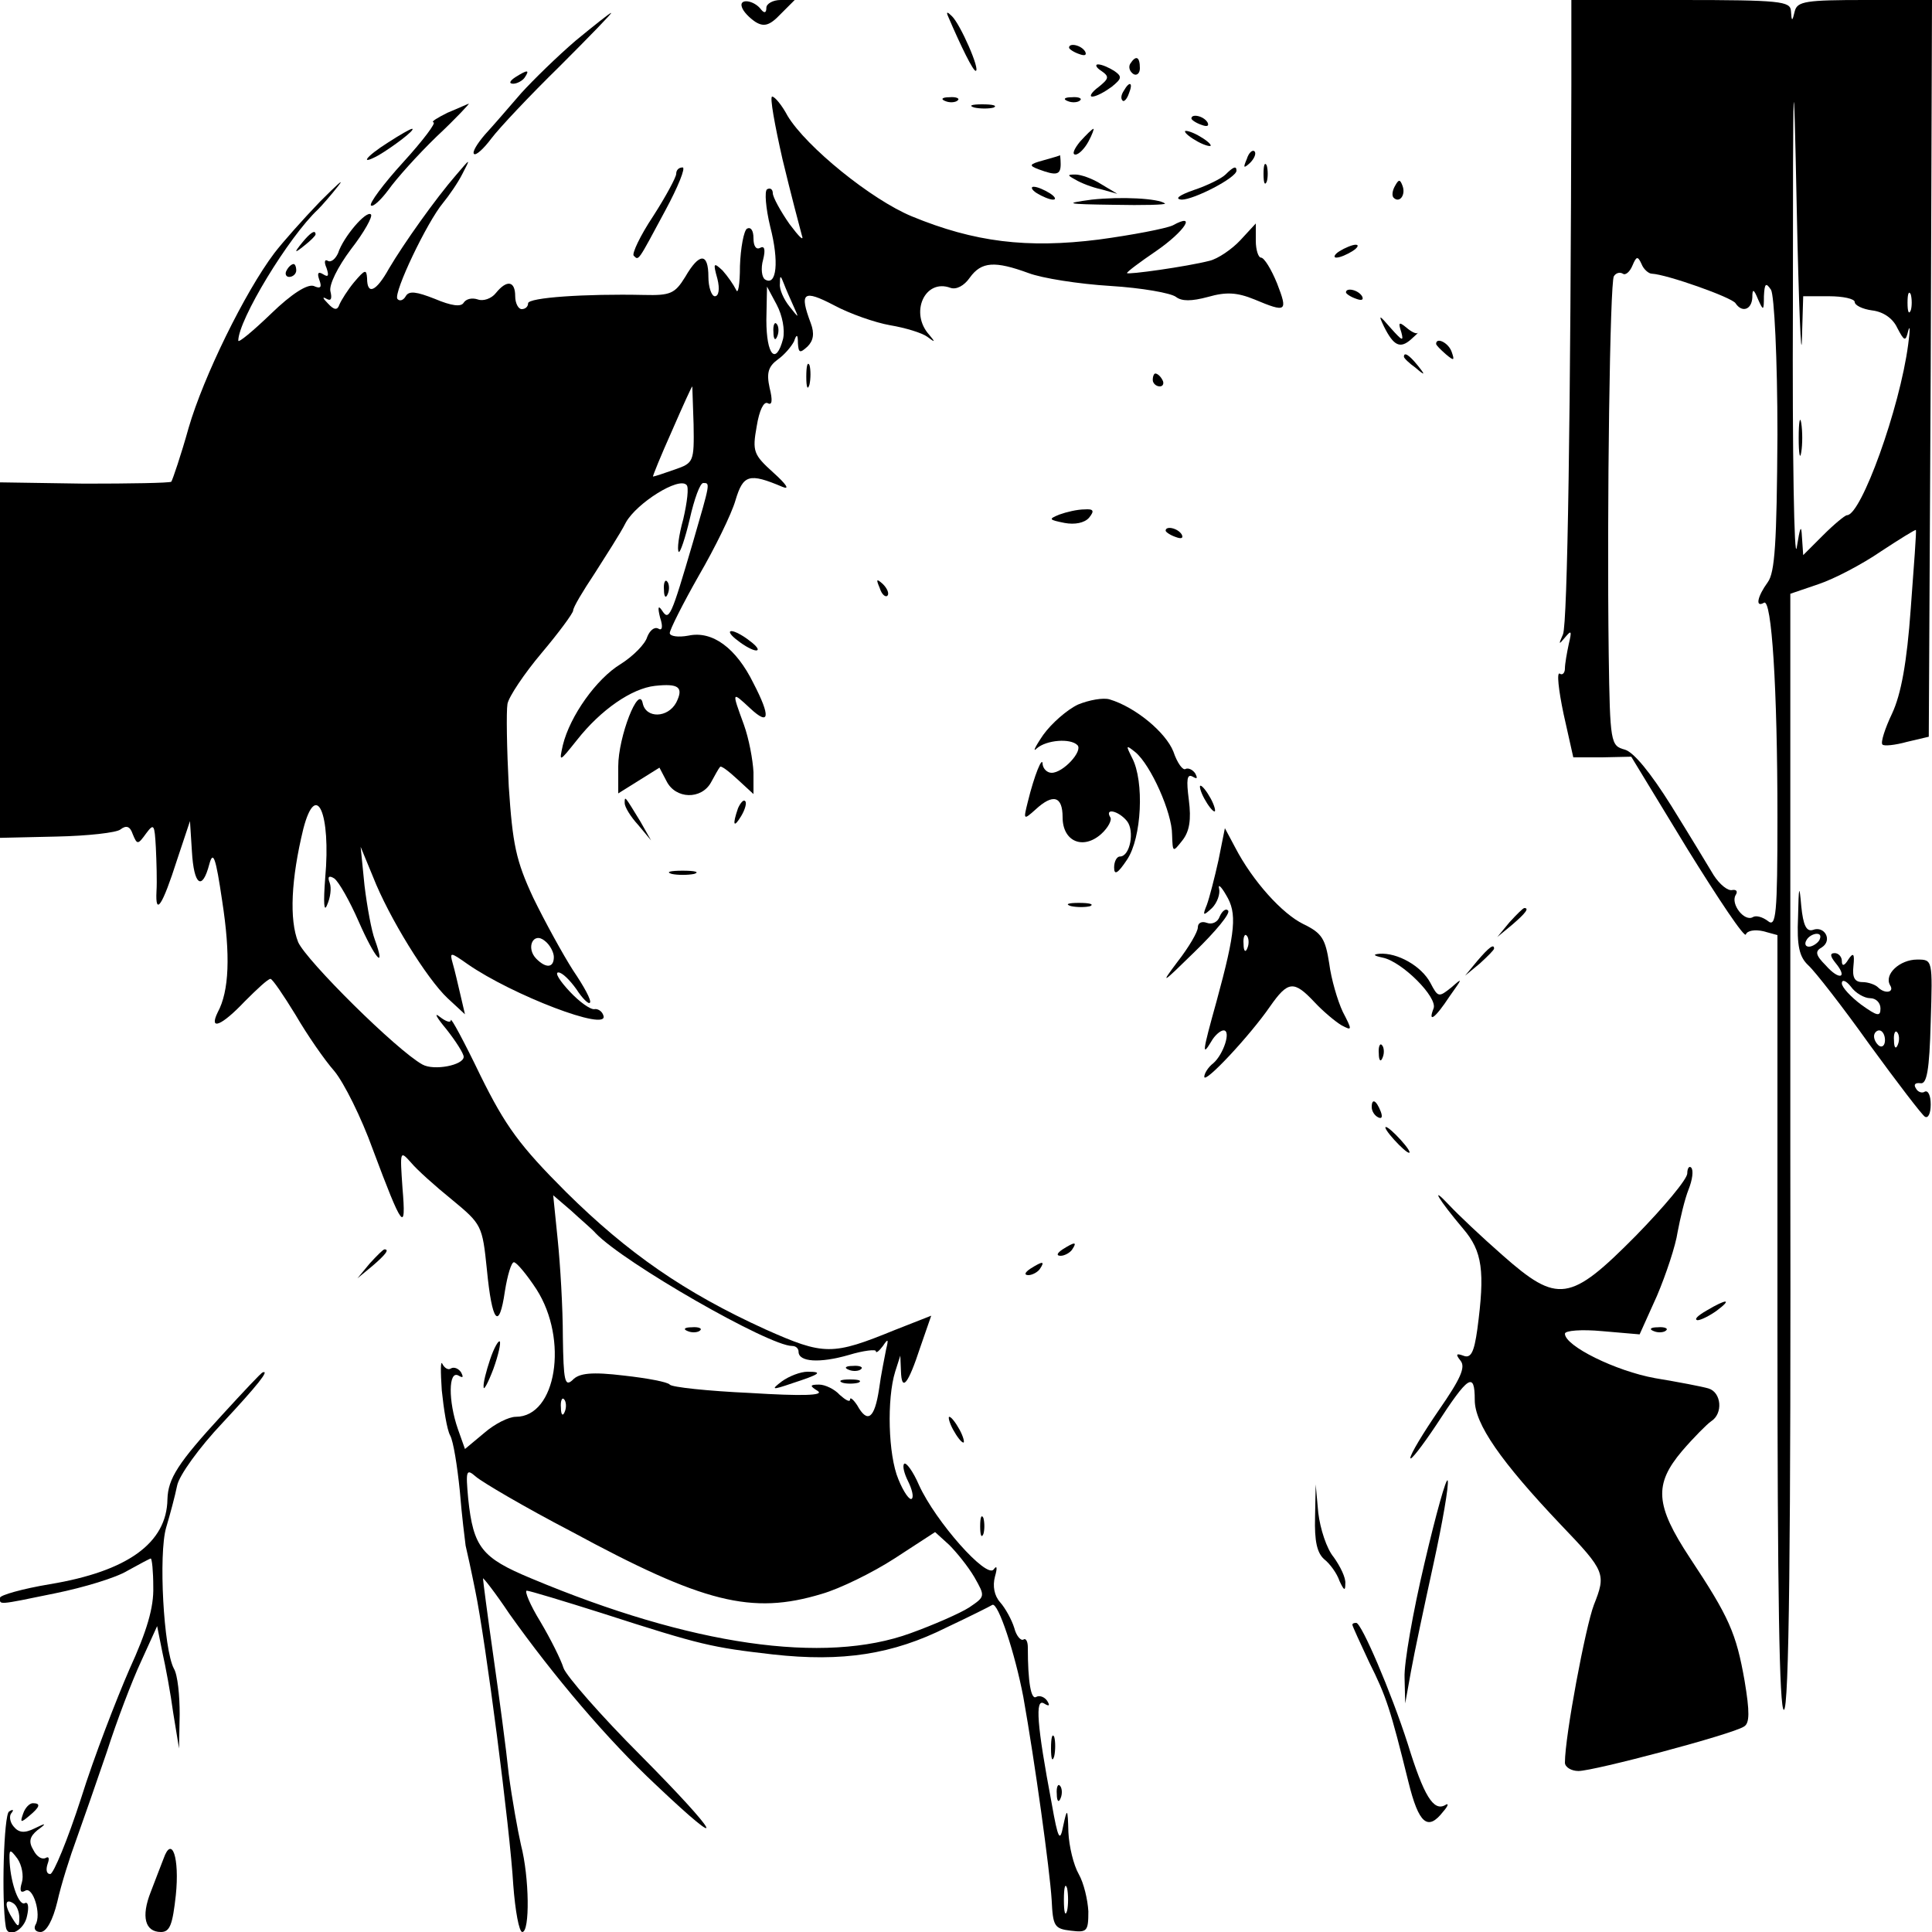
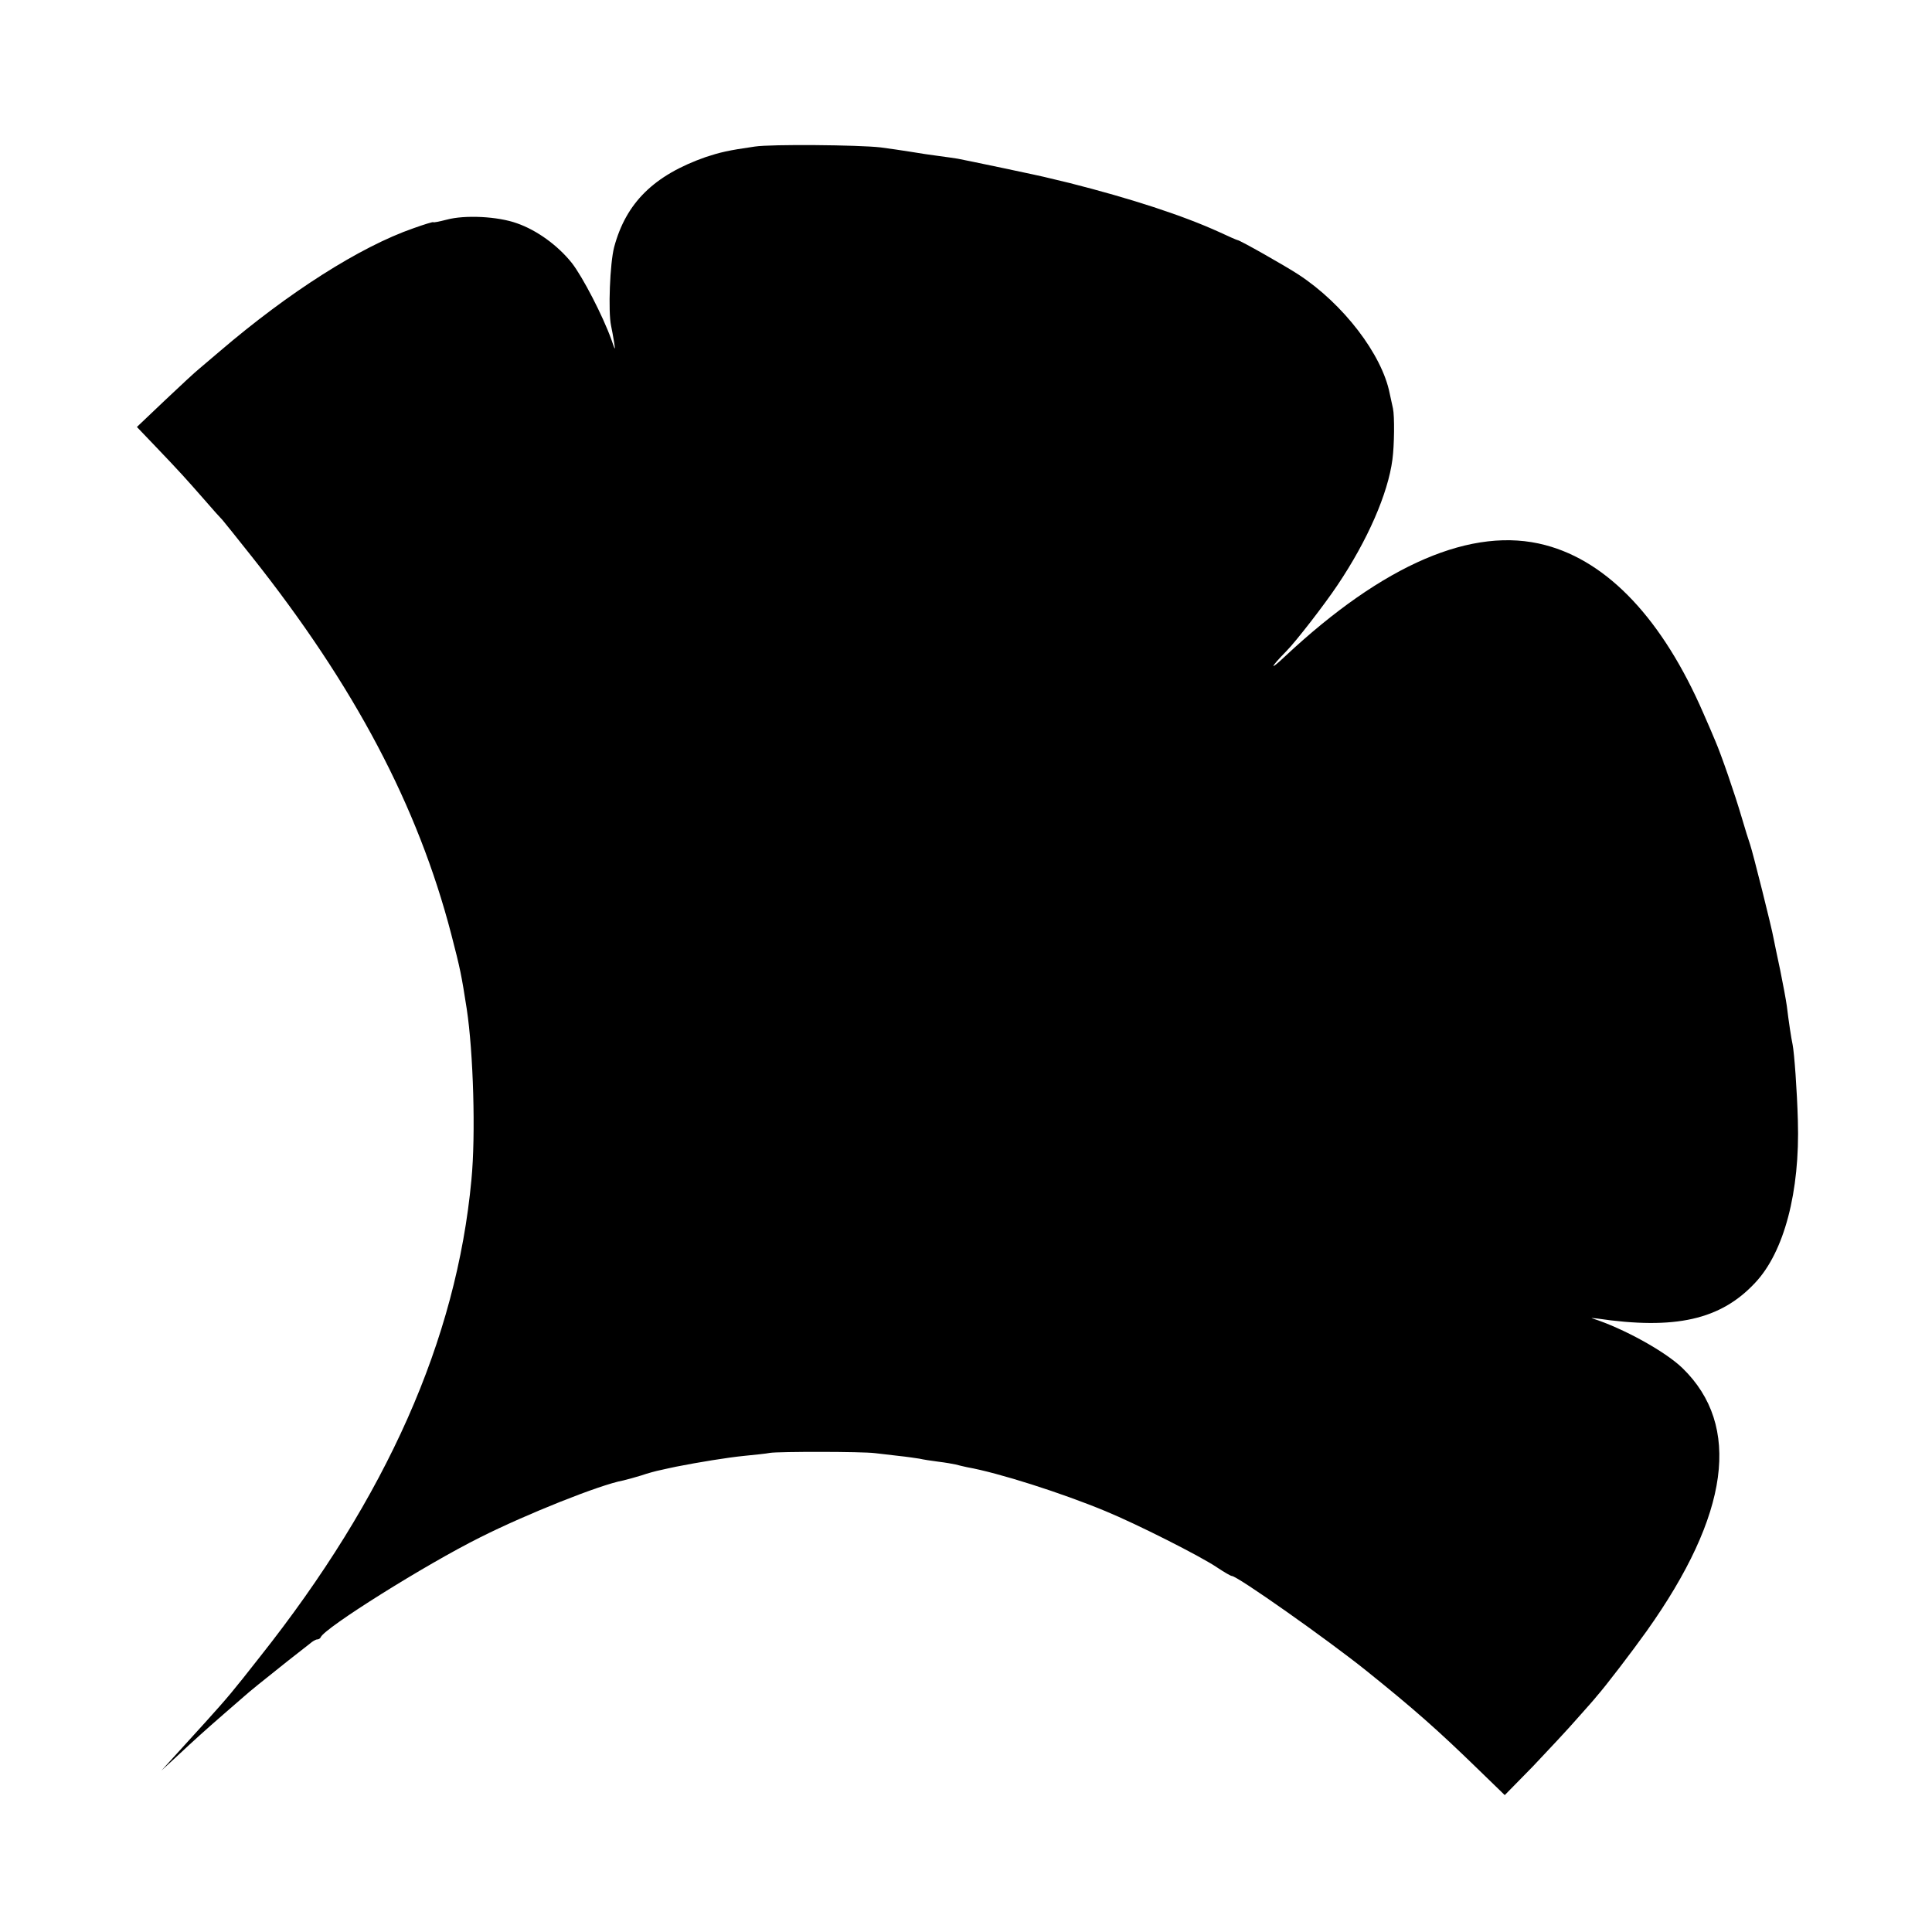
- <svg xmlns="http://www.w3.org/2000/svg" version="1.0" width="300pt" height="300pt" viewBox="0 0 300 300" preserveAspectRatio="xMidYMid meet">
-   <g transform="translate(0,300) scale(0.1,-0.1)" fill="#000000" stroke="none">
-     <path d="M1152 2989 c2 -7 12 -17 21 -23 13 -8 22 -6 39 12 l22 22 -22 0 c-12 0 -22 -6 -22 -12 0 -8 -3 -9 -8 -3 -11 15 -35 18 -30 4z" />
-     <path d="M2440 2868 c-1 -510 -6 -836 -13 -853 -7 -16 -7 -17 3 -5 10 12 11 11 6 -10 -3 -14 -6 -31 -6 -38 0 -7 -4 -11 -8 -8 -5 3 -2 -25 6 -63 l15 -67 45 0 45 1 87 -143 c49 -79 89 -139 91 -133 2 6 14 8 27 5 l22 -6 0 -602 c0 -422 3 -601 10 -601 8 0 11 255 10 866 l0 867 44 15 c24 8 68 31 97 51 29 19 53 34 54 33 1 -1 -3 -56 -8 -122 -6 -84 -15 -133 -29 -163 -11 -23 -18 -45 -15 -48 2 -3 20 -1 38 4 l34 8 3 572 2 572 -104 0 c-91 0 -105 -2 -109 -17 -4 -17 -5 -17 -6 0 -1 15 -16 17 -171 17 l-170 0 0 -132z m358 -395 l2 67 40 0 c22 0 40 -4 40 -9 0 -5 12 -11 27 -13 17 -2 32 -12 39 -27 11 -21 13 -22 17 -5 3 11 3 1 0 -21 -13 -99 -73 -265 -95 -265 -3 0 -20 -14 -37 -31 l-31 -31 -2 29 c-1 20 -3 14 -8 -17 -4 -25 -7 144 -6 375 0 386 1 398 6 150 3 -148 7 -240 8 -202z m-233 102 c23 -1 125 -37 130 -46 10 -15 25 -10 26 9 0 14 2 14 9 -3 8 -18 9 -18 9 5 1 20 3 22 11 10 5 -8 10 -106 10 -225 -1 -169 -4 -214 -15 -229 -16 -22 -20 -40 -6 -32 12 8 21 -132 21 -333 0 -151 -2 -172 -15 -161 -8 6 -18 9 -23 6 -13 -8 -35 20 -27 34 4 6 1 9 -5 8 -7 -2 -20 9 -29 23 -9 15 -38 63 -66 108 -32 51 -58 83 -72 87 -22 6 -23 10 -25 148 -3 232 2 578 8 587 3 5 9 7 14 4 4 -3 11 3 15 13 6 14 8 15 14 2 3 -8 11 -15 16 -15z m402 -57 c-3 -7 -5 -2 -5 12 0 14 2 19 5 13 2 -7 2 -19 0 -25z" />
-     <path d="M2793 2320 c0 -25 2 -35 4 -22 2 12 2 32 0 45 -2 12 -4 2 -4 -23z" />
-     <path d="M894 2937 c-28 -24 -66 -61 -85 -82 -19 -22 -44 -51 -56 -64 -12 -14 -20 -27 -17 -30 3 -3 15 8 27 24 12 16 60 67 106 112 46 46 82 83 80 83 -2 0 -27 -20 -55 -43z" />
-     <path d="M1472 2975 c21 -49 39 -85 43 -85 8 0 -24 73 -37 85 -7 7 -9 7 -6 0z" />
-     <path d="M1660 2926 c0 -2 7 -7 16 -10 8 -3 12 -2 9 4 -6 10 -25 14 -25 6z" />
-     <path d="M1755 2901 c-3 -5 -1 -12 5 -16 5 -3 10 1 10 9 0 18 -6 21 -15 7z" />
-     <path d="M1710 2890 c13 -9 12 -12 -4 -25 -11 -8 -15 -15 -10 -15 6 0 19 7 30 15 16 13 17 16 4 25 -8 5 -19 10 -25 10 -5 0 -3 -5 5 -10z" />
-     <path d="M800 2880 c-9 -6 -10 -10 -3 -10 6 0 15 5 18 10 8 12 4 12 -15 0z" />
-     <path d="M1745 2859 c-4 -6 -5 -12 -2 -15 2 -3 7 2 10 11 7 17 1 20 -8 4z" />
-     <path d="M1215 2753 c13 -54 27 -107 30 -118 4 -11 -4 -3 -19 17 -14 20 -26 42 -26 48 0 6 -4 9 -9 6 -4 -3 -2 -29 5 -58 14 -54 10 -93 -8 -82 -5 3 -7 17 -3 31 4 16 2 22 -5 18 -6 -3 -10 3 -10 15 0 12 -4 18 -10 15 -5 -3 -10 -30 -11 -58 0 -29 -3 -45 -6 -37 -4 8 -13 21 -21 30 -14 13 -15 12 -8 -13 4 -16 2 -27 -4 -27 -5 0 -10 14 -10 30 0 38 -14 38 -36 0 -16 -26 -23 -29 -64 -28 -91 2 -180 -4 -180 -13 0 -5 -4 -9 -10 -9 -5 0 -10 9 -10 20 0 24 -13 26 -30 5 -7 -9 -20 -13 -28 -10 -9 3 -18 1 -22 -5 -4 -7 -19 -5 -45 6 -28 11 -40 13 -45 4 -4 -7 -10 -8 -13 -4 -6 10 46 119 71 149 9 11 23 31 30 45 13 25 13 25 -10 -2 -32 -37 -81 -106 -104 -145 -20 -36 -34 -42 -34 -15 -1 14 -3 14 -20 -6 -10 -12 -20 -28 -23 -35 -3 -9 -8 -9 -18 2 -8 8 -9 11 -2 7 7 -4 9 0 6 12 -2 10 11 37 32 65 21 27 34 51 31 54 -7 7 -43 -35 -51 -60 -4 -9 -11 -15 -16 -12 -5 3 -6 -2 -2 -11 4 -12 3 -15 -5 -10 -8 5 -10 2 -6 -9 4 -11 2 -14 -9 -9 -10 3 -34 -12 -66 -43 -28 -27 -51 -46 -51 -42 0 32 78 161 124 204 6 6 20 22 31 36 11 14 -1 3 -28 -24 -26 -27 -58 -63 -71 -80 -46 -61 -110 -192 -133 -271 -12 -43 -25 -81 -27 -84 -3 -2 -64 -3 -135 -3 l-131 2 0 -276 0 -276 88 2 c48 1 93 6 99 11 9 7 15 5 19 -7 7 -17 8 -17 21 1 12 16 13 14 15 -22 1 -21 2 -52 1 -68 -2 -39 9 -23 32 49 l20 60 3 -47 c3 -53 16 -62 27 -20 6 22 10 11 20 -57 13 -84 11 -140 -7 -173 -14 -29 6 -21 42 17 19 19 36 35 40 35 3 0 20 -25 39 -56 18 -31 45 -70 60 -87 15 -18 42 -72 60 -122 46 -123 52 -131 46 -60 -4 58 -4 59 13 40 9 -11 38 -37 64 -58 46 -38 47 -40 54 -108 8 -83 19 -96 28 -34 4 25 10 45 14 45 4 0 20 -19 35 -42 50 -78 31 -198 -32 -198 -11 0 -33 -11 -49 -25 l-30 -25 -11 31 c-15 43 -15 92 1 83 7 -4 8 -3 4 5 -4 6 -11 9 -16 6 -4 -3 -10 1 -13 7 -3 7 -3 -11 -1 -41 3 -29 8 -61 13 -70 5 -9 11 -47 15 -86 3 -38 8 -77 9 -85 2 -8 9 -40 15 -70 16 -77 54 -370 59 -457 3 -40 9 -73 14 -73 12 0 11 85 -2 135 -5 22 -14 72 -19 110 -4 39 -15 121 -24 184 -9 63 -16 117 -16 120 0 2 19 -22 41 -55 69 -97 152 -195 228 -266 115 -109 99 -78 -24 46 -62 62 -116 124 -120 136 -4 13 -20 45 -36 72 -16 26 -25 48 -21 48 4 0 57 -16 117 -35 155 -50 170 -53 265 -64 108 -12 186 0 270 42 36 17 68 33 71 35 9 4 35 -75 48 -143 18 -101 41 -268 44 -315 2 -41 4 -45 30 -48 25 -3 27 -1 27 30 -1 18 -7 44 -15 58 -8 14 -15 43 -16 65 -1 38 -2 38 -8 10 -5 -26 -8 -22 -18 35 -23 122 -26 163 -12 155 8 -5 10 -4 5 4 -4 6 -12 9 -17 6 -8 -5 -13 23 -13 77 0 9 -3 15 -7 12 -4 -2 -11 6 -14 18 -4 13 -14 31 -22 40 -9 10 -12 25 -8 40 4 14 3 18 -2 11 -11 -15 -90 74 -116 131 -9 21 -20 36 -23 33 -3 -3 0 -15 6 -27 6 -12 9 -24 6 -27 -3 -4 -13 10 -21 30 -16 38 -18 125 -5 167 l8 25 1 -24 c1 -33 11 -21 30 37 l17 49 -56 -22 c-98 -40 -110 -40 -202 1 -125 57 -213 118 -309 213 -72 72 -94 102 -133 181 -25 52 -46 91 -46 86 0 -5 -8 -2 -17 5 -10 8 -5 -1 10 -19 15 -19 27 -38 27 -43 0 -13 -46 -22 -64 -12 -40 22 -180 161 -193 190 -14 35 -11 98 8 176 20 77 43 24 34 -76 -3 -39 -2 -55 3 -42 5 11 7 26 4 34 -4 10 -1 12 7 7 7 -5 24 -35 38 -67 25 -57 43 -78 25 -28 -5 13 -12 51 -16 84 l-6 60 19 -46 c25 -64 84 -159 116 -189 l27 -25 -7 30 c-4 17 -9 39 -12 49 -5 18 -4 18 23 -1 69 -48 220 -106 211 -80 -2 7 -9 11 -14 10 -6 -1 -23 11 -38 27 -16 17 -24 30 -18 30 6 0 18 -12 28 -26 9 -14 19 -24 21 -21 3 3 -9 25 -26 50 -16 25 -44 76 -62 113 -27 58 -32 83 -38 173 -3 58 -4 116 -2 128 2 11 26 47 53 79 27 32 49 62 49 66 0 5 15 30 33 57 17 27 40 62 49 80 17 30 82 71 94 58 4 -3 1 -27 -5 -53 -7 -25 -10 -48 -7 -51 2 -2 10 21 17 51 7 31 16 56 21 56 11 0 11 1 -16 -92 -34 -116 -37 -123 -48 -106 -6 9 -7 5 -3 -11 5 -15 3 -21 -3 -17 -6 3 -13 -3 -17 -13 -3 -11 -22 -30 -41 -42 -38 -23 -79 -81 -90 -126 -6 -27 -6 -27 22 8 37 47 85 80 121 84 37 4 45 -2 33 -26 -13 -24 -47 -25 -52 -1 -6 30 -38 -52 -38 -98 l0 -42 32 20 32 20 11 -21 c14 -28 54 -29 69 -2 6 11 12 22 14 24 1 3 13 -6 27 -19 l25 -23 0 34 c-1 19 -7 52 -15 74 -19 52 -19 52 10 25 30 -28 32 -13 5 39 -27 55 -64 82 -101 74 -16 -3 -29 -1 -29 4 0 5 20 45 45 89 25 43 51 96 57 117 12 40 21 43 73 21 12 -5 6 4 -14 22 -31 28 -33 33 -26 72 4 25 11 39 17 36 7 -4 8 4 3 24 -5 23 -2 33 13 44 10 7 21 20 25 28 4 12 6 11 6 -3 1 -15 3 -16 15 -5 9 9 11 20 5 36 -18 48 -12 53 36 28 24 -13 64 -27 87 -31 24 -4 50 -12 58 -18 12 -9 13 -9 3 3 -31 34 -7 88 33 73 9 -3 21 3 30 16 18 25 39 26 91 7 21 -8 78 -17 127 -20 49 -3 94 -11 102 -17 9 -7 24 -7 50 0 28 8 45 7 72 -4 50 -21 52 -19 35 25 -9 22 -20 40 -25 40 -4 0 -8 12 -8 26 l0 27 -24 -26 c-13 -14 -35 -29 -48 -32 -35 -9 -128 -22 -128 -19 0 2 20 17 45 34 45 31 64 61 26 40 -11 -5 -63 -15 -115 -22 -111 -14 -193 -4 -290 36 -63 26 -164 108 -193 156 -9 17 -20 30 -24 30 -4 0 4 -44 16 -97z m17 -228 c9 -20 9 -20 -6 -1 -9 11 -16 27 -15 35 0 14 1 14 6 1 3 -8 10 -24 15 -35z m-16 -51 c-11 -42 -26 -26 -26 29 l1 52 15 -28 c9 -17 13 -39 10 -53z m-139 -133 c1 -58 0 -60 -29 -70 -17 -6 -32 -11 -34 -11 -1 0 12 32 29 70 17 39 31 70 32 70 0 0 1 -27 2 -59z m-217 -827 c0 -17 -12 -18 -27 -3 -17 17 -5 43 13 28 8 -6 14 -18 14 -25z m65 -429 c44 -46 269 -175 305 -175 6 0 10 -4 10 -9 0 -16 33 -18 78 -5 23 7 42 9 42 6 0 -4 5 0 11 8 8 12 9 11 5 -5 -2 -11 -8 -39 -11 -62 -7 -46 -18 -54 -34 -25 -6 9 -11 13 -11 9 0 -5 -7 -1 -16 7 -8 9 -23 16 -32 16 -15 0 -15 -2 -2 -10 10 -7 -25 -8 -105 -3 -66 3 -122 9 -125 13 -3 4 -35 10 -71 14 -50 6 -70 4 -80 -7 -12 -11 -14 -1 -15 67 0 45 -4 112 -8 151 l-7 69 28 -24 c15 -14 33 -29 38 -35z m-48 -277 c-3 -8 -6 -5 -6 6 -1 11 2 17 5 13 3 -3 4 -12 1 -19z m10 -186 c205 -111 280 -130 389 -97 28 8 79 33 113 55 l63 41 22 -20 c11 -11 29 -33 39 -50 17 -30 17 -30 -8 -47 -14 -9 -55 -27 -91 -40 -134 -49 -341 -19 -589 85 -77 32 -90 48 -98 124 -4 44 -3 47 12 34 9 -8 75 -47 148 -85z m770 -589 c-3 -10 -5 -2 -5 17 0 19 2 27 5 18 2 -10 2 -26 0 -35z" />
-     <path d="M1201 2484 c0 -11 3 -14 6 -6 3 7 2 16 -1 19 -3 4 -6 -2 -5 -13z" />
-     <path d="M1068 933 c7 -3 16 -2 19 1 4 3 -2 6 -13 5 -11 0 -14 -3 -6 -6z" />
-     <path d="M1318 873 c7 -3 16 -2 19 1 4 3 -2 6 -13 5 -11 0 -14 -3 -6 -6z" />
-     <path d="M1214 855 c-17 -13 -16 -14 16 -3 43 14 49 18 24 18 -11 0 -29 -7 -40 -15z" />
-     <path d="M1308 853 c6 -2 18 -2 25 0 6 3 1 5 -13 5 -14 0 -19 -2 -12 -5z" />
-     <path d="M1468 2843 c7 -3 16 -2 19 1 4 3 -2 6 -13 5 -11 0 -14 -3 -6 -6z" />
-     <path d="M1658 2843 c7 -3 16 -2 19 1 4 3 -2 6 -13 5 -11 0 -14 -3 -6 -6z" />
-     <path d="M695 2825 c-16 -8 -26 -14 -22 -15 5 0 -16 -28 -47 -62 -31 -34 -53 -64 -50 -67 3 -3 15 8 27 24 12 17 45 54 75 83 30 28 52 52 50 51 -1 0 -16 -7 -33 -14z" />
-     <path d="M1513 2833 c9 -2 23 -2 30 0 6 3 -1 5 -18 5 -16 0 -22 -2 -12 -5z" />
-     <path d="M1850 2816 c0 -2 7 -7 16 -10 8 -3 12 -2 9 4 -6 10 -25 14 -25 6z" />
-     <path d="M603 2779 c-35 -22 -46 -37 -15 -20 22 13 58 40 52 41 -3 0 -20 -10 -37 -21z" />
-     <path d="M1677 2780 c-9 -11 -13 -20 -7 -20 5 0 14 9 20 20 6 11 9 20 8 20 -2 0 -11 -9 -21 -20z" />
-     <path d="M1840 2796 c0 -3 9 -10 20 -16 11 -6 20 -8 20 -6 0 3 -9 10 -20 16 -11 6 -20 8 -20 6z" />
-     <path d="M1936 2753 c-6 -14 -5 -15 5 -6 7 7 10 15 7 18 -3 3 -9 -2 -12 -12z" />
-     <path d="M1620 2751 c-22 -6 -23 -8 -7 -14 27 -10 34 -9 34 8 0 8 -1 15 -1 14 -1 -1 -12 -4 -26 -8z" />
-     <path d="M1962 2730 c0 -14 2 -19 5 -12 2 6 2 18 0 25 -3 6 -5 1 -5 -13z" />
-     <path d="M1050 2730 c0 -5 -16 -35 -36 -66 -20 -30 -33 -58 -30 -61 8 -8 6 -10 49 70 20 37 32 67 27 67 -6 0 -10 -4 -10 -10z" />
-     <path d="M1903 2729 c-6 -6 -28 -17 -49 -24 -23 -8 -31 -14 -19 -15 19 0 85 34 85 45 0 8 -5 6 -17 -6z" />
-     <path d="M1670 2721 c8 -5 26 -12 40 -15 l25 -7 -25 15 c-14 9 -32 15 -40 15 -13 0 -13 -1 0 -8z" />
-     <path d="M2166 2711 c-4 -7 -5 -15 -2 -18 9 -9 19 4 14 18 -4 11 -6 11 -12 0z" />
-     <path d="M1610 2700 c8 -5 20 -10 25 -10 6 0 3 5 -5 10 -8 5 -19 10 -25 10 -5 0 -3 -5 5 -10z" />
-     <path d="M1695 2690 c-44 -6 -40 -7 34 -8 46 -1 82 0 80 2 -10 8 -68 11 -114 6z" />
-     <path d="M469 2623 c-13 -16 -12 -17 4 -4 9 7 17 15 17 17 0 8 -8 3 -21 -13z" />
-     <path d="M2080 2610 c-8 -5 -10 -10 -5 -10 6 0 17 5 25 10 8 5 11 10 5 10 -5 0 -17 -5 -25 -10z" />
-     <path d="M445 2580 c-3 -5 -1 -10 4 -10 6 0 11 5 11 10 0 6 -2 10 -4 10 -3 0 -8 -4 -11 -10z" />
-     <path d="M2090 2546 c0 -2 7 -7 16 -10 8 -3 12 -2 9 4 -6 10 -25 14 -25 6z" />
-     <path d="M2149 2493 c15 -30 25 -35 42 -20 8 7 12 11 10 10 -2 -2 -10 2 -18 9 -11 9 -12 7 -7 -8 4 -15 1 -13 -16 6 -19 22 -20 22 -11 3z" />
-     <path d="M2230 2466 c0 -2 7 -9 15 -16 13 -11 14 -10 9 4 -5 14 -24 23 -24 12z" />
-     <path d="M2180 2446 c0 -2 8 -10 18 -17 15 -13 16 -12 3 4 -13 16 -21 21 -21 13z" />
-     <path d="M1252 2415 c0 -16 2 -22 5 -12 2 9 2 23 0 30 -3 6 -5 -1 -5 -18z" />
-     <path d="M1790 2410 c0 -5 5 -10 11 -10 5 0 7 5 4 10 -3 6 -8 10 -11 10 -2 0 -4 -4 -4 -10z" />
-     <path d="M1645 2201 c-17 -7 -17 -8 8 -13 16 -3 31 0 38 8 9 11 7 14 -7 13 -11 0 -28 -4 -39 -8z" />
-     <path d="M1810 2176 c0 -2 7 -7 16 -10 8 -3 12 -2 9 4 -6 10 -25 14 -25 6z" />
-     <path d="M1031 2084 c0 -11 3 -14 6 -6 3 7 2 16 -1 19 -3 4 -6 -2 -5 -13z" />
-     <path d="M1366 2087 c3 -10 9 -15 12 -12 3 3 0 11 -7 18 -10 9 -11 8 -5 -6z" />
-     <path d="M1146 2005 c10 -8 23 -15 28 -15 6 0 1 7 -10 15 -10 8 -23 15 -28 15 -6 0 -1 -7 10 -15z" />
-     <path d="M1674 1906 c-17 -8 -41 -29 -54 -47 -13 -19 -17 -28 -10 -21 15 13 52 16 63 5 9 -9 -22 -43 -40 -43 -7 0 -13 6 -14 13 0 15 -13 -17 -23 -58 -7 -28 -7 -29 12 -12 27 25 42 21 42 -12 0 -38 32 -51 60 -26 11 10 17 22 14 26 -9 15 13 10 26 -6 12 -15 5 -55 -11 -55 -5 0 -9 -8 -9 -17 0 -13 6 -9 20 12 23 34 27 122 8 158 -10 20 -10 21 5 9 24 -20 57 -94 57 -128 1 -28 1 -28 16 -9 11 14 14 32 10 63 -4 31 -3 41 6 36 7 -4 8 -3 4 5 -4 6 -11 9 -15 7 -4 -3 -13 9 -19 27 -12 30 -59 69 -99 81 -10 3 -32 -1 -49 -8z" />
-     <path d="M1870 1760 c6 -11 13 -20 16 -20 2 0 0 9 -6 20 -6 11 -13 20 -16 20 -2 0 0 -9 6 -20z" />
-     <path d="M970 1753 c0 -6 9 -21 21 -34 l20 -24 -17 30 c-24 39 -24 40 -24 28z" />
-     <path d="M1146 1745 c-9 -26 -7 -32 5 -12 6 10 9 21 6 23 -2 3 -7 -2 -11 -11z" />
-     <path d="M1892 1664 c-6 -27 -14 -58 -18 -69 -7 -17 -6 -18 8 -5 8 8 13 22 11 30 -2 8 3 4 11 -10 17 -28 15 -55 -15 -165 -22 -79 -23 -87 -8 -62 5 9 14 17 19 17 12 0 0 -37 -16 -51 -8 -6 -14 -16 -14 -21 0 -12 71 64 102 109 28 40 37 41 69 7 13 -14 32 -30 42 -36 17 -9 17 -8 2 21 -8 17 -18 51 -21 75 -6 38 -11 47 -40 61 -33 16 -79 67 -106 119 l-16 30 -10 -50z m45 -136 c-3 -8 -6 -5 -6 6 -1 11 2 17 5 13 3 -3 4 -12 1 -19z" />
-     <path d="M1043 1643 c9 -2 25 -2 35 0 9 3 1 5 -18 5 -19 0 -27 -2 -17 -5z" />
-     <path d="M2792 1576 c-2 -45 2 -62 16 -75 10 -9 53 -64 95 -123 43 -59 82 -110 86 -112 5 -3 9 5 9 19 0 14 -4 22 -9 20 -4 -3 -11 -1 -14 5 -4 6 -1 9 7 8 10 -2 14 20 16 95 3 97 3 97 -21 97 -27 0 -52 -23 -42 -40 7 -11 -8 -14 -19 -3 -4 4 -15 8 -24 8 -12 0 -16 7 -14 25 2 19 0 22 -8 10 -6 -10 -10 -11 -10 -2 0 6 -5 12 -11 12 -8 0 -7 -5 1 -15 20 -24 6 -28 -15 -4 -16 16 -17 22 -6 28 17 11 4 34 -14 27 -10 -3 -15 7 -18 37 -3 35 -4 32 -5 -17z m33 -36 c-3 -5 -11 -10 -16 -10 -6 0 -7 5 -4 10 3 6 11 10 16 10 6 0 7 -4 4 -10z m79 -90 c9 0 16 -7 16 -16 0 -13 -5 -12 -30 6 -16 12 -30 27 -30 33 0 7 7 4 14 -5 7 -10 21 -18 30 -18z m23 -65 c0 -8 -4 -12 -9 -9 -4 3 -8 9 -8 15 0 5 4 9 8 9 5 0 9 -7 9 -15z m20 -7 c-3 -8 -6 -5 -6 6 -1 11 2 17 5 13 3 -3 4 -12 1 -19z" />
-     <path d="M1663 1593 c9 -2 23 -2 30 0 6 3 -1 5 -18 5 -16 0 -22 -2 -12 -5z" />
-     <path d="M1894 1577 c-3 -9 -12 -13 -20 -10 -8 3 -14 0 -14 -7 0 -7 -14 -31 -32 -54 -27 -36 -24 -34 27 16 33 32 56 60 52 64 -3 4 -9 0 -13 -9z" />
-     <path d="M2344 1568 l-19 -23 23 19 c21 18 27 26 19 26 -2 0 -12 -10 -23 -22z" />
-     <path d="M2294 1508 l-19 -23 23 19 c12 11 22 21 22 23 0 8 -8 2 -26 -19z" />
-     <path d="M2147 1513 c30 -6 86 -62 79 -79 -9 -23 2 -16 25 19 20 28 21 30 3 14 -20 -16 -21 -16 -33 7 -14 26 -51 47 -79 45 -11 -1 -9 -3 5 -6z" />
-     <path d="M2141 1364 c0 -11 3 -14 6 -6 3 7 2 16 -1 19 -3 4 -6 -2 -5 -13z" />
-     <path d="M2130 1281 c0 -6 4 -13 10 -16 6 -3 7 1 4 9 -7 18 -14 21 -14 7z" />
-     <path d="M2165 1230 c10 -11 20 -20 23 -20 3 0 -3 9 -13 20 -10 11 -20 20 -23 20 -3 0 3 -9 13 -20z" />
-     <path d="M2620 1178 c0 -9 -36 -52 -80 -97 -102 -103 -121 -106 -207 -30 -32 28 -69 63 -83 78 -31 33 -16 8 22 -37 30 -35 34 -66 22 -156 -5 -36 -10 -46 -22 -41 -11 4 -12 2 -4 -8 8 -10 0 -28 -34 -77 -24 -35 -44 -68 -44 -74 0 -5 18 18 40 51 50 77 60 84 60 39 0 -37 40 -95 134 -194 69 -72 70 -76 51 -124 -13 -34 -45 -204 -45 -245 0 -7 10 -13 21 -13 24 0 239 57 257 69 9 5 9 23 1 71 -13 74 -24 99 -85 191 -54 82 -56 114 -12 166 18 21 39 42 45 46 19 12 16 45 -4 51 -10 3 -47 10 -83 16 -61 11 -140 50 -140 69 0 5 26 7 58 4 l58 -5 27 60 c14 33 29 78 32 99 4 21 11 51 17 66 6 15 8 30 4 34 -3 3 -6 -1 -6 -9z" />
-     <path d="M1650 1060 c-9 -6 -10 -10 -3 -10 6 0 15 5 18 10 8 12 4 12 -15 0z" />
-     <path d="M574 1038 l-19 -23 23 19 c21 18 27 26 19 26 -2 0 -12 -10 -23 -22z" />
-     <path d="M1600 1030 c-9 -6 -10 -10 -3 -10 6 0 15 5 18 10 8 12 4 12 -15 0z" />
-     <path d="M2650 965 c-14 -8 -20 -14 -14 -15 5 0 19 7 30 15 24 18 16 19 -16 0z" />
-     <path d="M2568 933 c7 -3 16 -2 19 1 4 3 -2 6 -13 5 -11 0 -14 -3 -6 -6z" />
-     <path d="M761 889 c-6 -18 -11 -37 -10 -43 0 -6 7 7 15 28 8 22 12 41 10 43 -2 2 -9 -10 -15 -28z" />
-     <path d="M345 803 c-69 -75 -84 -99 -85 -131 -1 -68 -62 -112 -183 -132 -42 -7 -77 -17 -77 -21 0 -11 -6 -12 86 7 44 9 94 24 112 35 18 10 35 19 36 19 2 0 4 -20 4 -44 1 -32 -10 -69 -37 -128 -20 -46 -55 -136 -75 -200 -21 -65 -43 -118 -48 -118 -6 0 -7 7 -4 16 3 8 2 12 -3 9 -6 -3 -14 2 -19 12 -8 13 -6 21 6 31 15 11 14 12 -4 3 -16 -8 -25 -7 -33 3 -6 7 -7 17 -3 21 4 5 2 6 -4 2 -8 -5 -12 -136 -5 -179 3 -19 29 -5 33 17 3 13 2 22 -3 20 -9 -6 -22 29 -24 63 -1 21 0 22 12 6 7 -10 10 -27 7 -37 -4 -13 -2 -17 5 -13 12 8 26 -37 16 -53 -3 -6 0 -11 8 -11 9 0 19 18 26 47 6 27 20 71 30 98 10 28 31 88 47 135 15 47 39 110 53 140 l25 55 8 -40 c5 -22 13 -65 17 -95 l9 -55 1 53 c0 29 -3 61 -9 71 -16 30 -24 178 -12 219 6 20 14 50 17 65 3 16 35 60 70 97 55 59 74 83 63 79 -2 0 -30 -30 -63 -66z m-315 -781 c0 -15 -2 -15 -10 -2 -13 20 -13 33 0 25 6 -3 10 -14 10 -23z" />
-     <path d="M1480 780 c6 -11 13 -20 16 -20 2 0 0 9 -6 20 -6 11 -13 20 -16 20 -2 0 0 -9 6 -20z" />
-     <path d="M2212 573 c-18 -76 -32 -156 -31 -178 l1 -40 9 50 c5 28 21 103 35 167 14 64 24 122 22 129 -2 6 -18 -51 -36 -128z" />
-     <path d="M2042 644 c-1 -37 3 -55 14 -65 9 -7 20 -22 24 -34 7 -15 9 -16 9 -4 1 9 -8 27 -18 41 -11 13 -21 44 -24 69 l-4 44 -1 -51z" />
-     <path d="M1522 630 c0 -14 2 -19 5 -12 2 6 2 18 0 25 -3 6 -5 1 -5 -13z" />
-     <path d="M2100 477 c0 -2 12 -28 26 -58 27 -54 33 -73 61 -186 16 -65 30 -77 54 -46 8 9 9 14 3 10 -18 -10 -33 14 -58 95 -26 81 -72 188 -80 188 -4 0 -6 -1 -6 -3z" />
-     <path d="M1632 285 c0 -16 2 -22 5 -12 2 9 2 23 0 30 -3 6 -5 -1 -5 -18z" />
-     <path d="M1641 214 c0 -11 3 -14 6 -6 3 7 2 16 -1 19 -3 4 -6 -2 -5 -13z" />
-     <path d="M36 184 c-5 -14 -4 -15 9 -4 17 14 19 20 6 20 -5 0 -12 -7 -15 -16z" />
-     <path d="M254 114 c-4 -10 -13 -34 -20 -52 -15 -38 -9 -62 16 -62 14 0 18 12 23 57 6 58 -6 94 -19 57z" />
+ <svg xmlns="http://www.w3.org/2000/svg" version="1.0" width="700pt" height="700pt" viewBox="0 0 700 700" preserveAspectRatio="xMidYMid meet">
+   <g transform="translate(0,700) scale(0.1,-0.1)" fill="#000000" stroke="none">
+     <path d="M2735 6469 c-98 -14 -126 -21 -178 -38 -188 -66 -289 -166 -332 -327 -15 -58 -22 -232 -11 -284 3 -14 8 -41 11 -60 5 -32 4 -31 -10 10 -31 86 -104 227 -143 277 -51 64 -127 119 -199 144 -69 25 -189 31 -255 13 -27 -7 -48 -11 -48 -9 0 2 -33 -8 -72 -22 -193 -67 -452 -232 -702 -446 -27 -23 -60 -51 -73 -62 -14 -11 -70 -63 -126 -116 l-101 -96 66 -69 c90 -94 114 -121 178 -194 30 -35 60 -68 66 -74 5 -6 53 -65 105 -131 374 -471 603 -905 724 -1370 33 -127 37 -148 56 -270 24 -157 33 -457 17 -620 -54 -579 -307 -1149 -767 -1729 -98 -125 -114 -144 -196 -235 -54 -59 -60 -66 -120 -132 l-40 -44 50 46 c76 71 104 96 175 158 36 31 70 61 76 66 14 13 72 60 154 125 36 28 73 57 83 65 9 8 21 15 26 15 5 0 11 3 13 8 14 34 381 264 578 362 167 84 435 191 518 206 13 3 42 11 65 18 23 8 56 17 72 20 17 4 41 9 55 12 81 16 185 33 245 39 39 4 81 8 95 11 32 5 334 5 380 -1 19 -2 58 -7 86 -10 29 -3 62 -8 75 -10 13 -3 44 -8 69 -11 25 -3 53 -8 62 -10 10 -3 29 -7 42 -10 113 -20 342 -93 501 -159 112 -46 346 -164 406 -205 24 -16 48 -30 52 -30 20 0 346 -230 487 -343 173 -139 259 -215 403 -355 l99 -96 102 104 c55 58 128 136 161 174 33 37 65 73 70 80 32 36 129 163 181 236 301 423 344 745 130 953 -63 61 -216 145 -326 180 -8 2 -1 2 15 0 284 -42 449 -5 574 129 105 111 163 330 155 588 -3 110 -13 245 -19 275 -5 23 -14 82 -21 140 -3 22 -14 81 -24 130 -11 50 -21 101 -24 115 -6 36 -75 311 -85 340 -5 14 -19 59 -31 100 -24 82 -74 227 -95 275 -7 17 -26 62 -43 100 -147 339 -345 550 -573 610 -263 70 -586 -69 -944 -404 -57 -54 -54 -41 5 19 35 35 140 171 186 240 109 162 183 332 199 455 7 51 8 158 2 185 -2 8 -7 33 -12 55 -28 141 -168 324 -330 430 -47 31 -213 125 -221 125 -2 0 -32 13 -66 29 -134 61 -322 122 -543 178 -33 8 -67 16 -75 18 -25 7 -303 65 -330 70 -14 2 -45 7 -70 10 -25 3 -70 10 -100 15 -30 5 -80 12 -110 16 -79 9 -396 12 -455 3z" />
  </g>
</svg>
